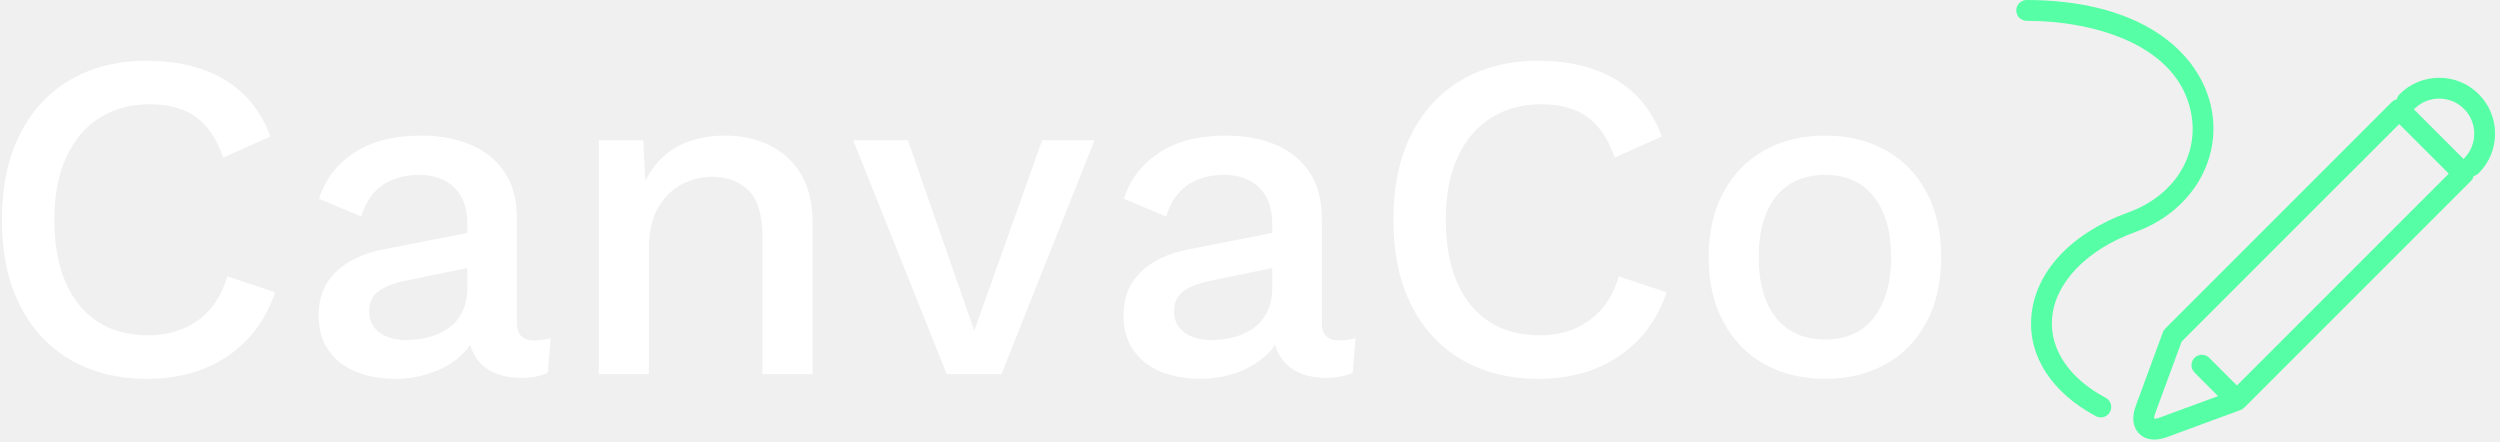
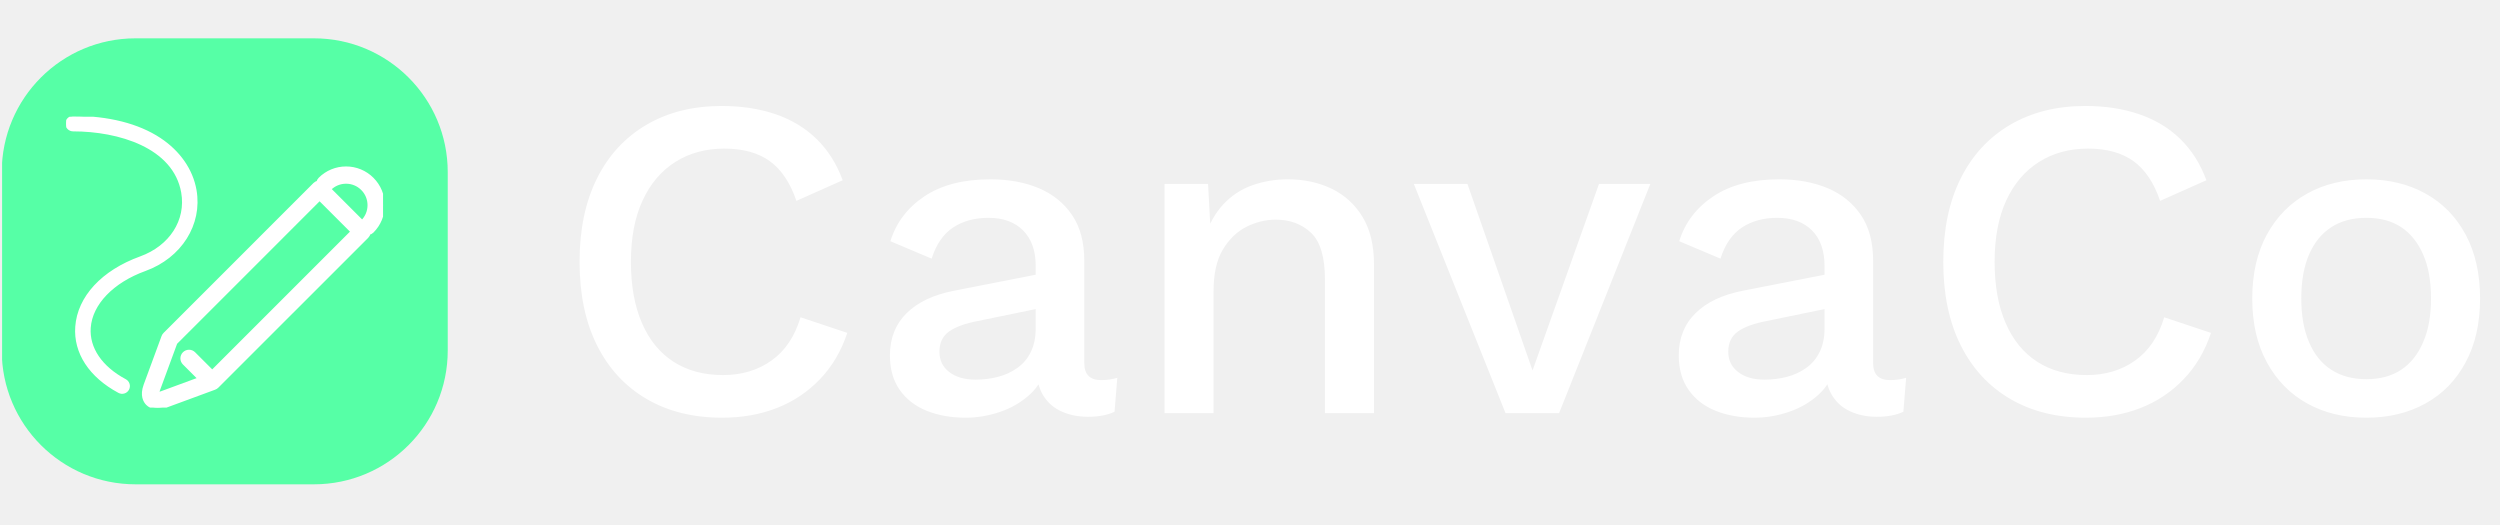
- <svg xmlns="http://www.w3.org/2000/svg" version="1.1" width="2000" height="353" viewBox="0 0 2000 353">
-   <g transform="matrix(1,0,0,1,-1.212121,-0.6705519)">
-     <svg viewBox="0 0 396 70" data-background-color="#000000" preserveAspectRatio="xMidYMid meet" height="353" width="2000">
-       <g id="tight-bounds" transform="matrix(1,0,0,1,0.24,0.1329706)">
-         <svg viewBox="0 0 395.52 69.734" height="69.734" width="395.52">
-           <g>
-             <svg viewBox="0 0 508.487 89.651" height="69.734" width="395.52">
-               <g transform="matrix(1,0,0,1,0,12.39029)">
-                 <svg viewBox="0 0 395.52 64.871" height="64.871" width="395.52">
-                   <g id="textblocktransform">
-                     <svg viewBox="0 0 395.52 64.871" height="64.871" width="395.52" id="textblock">
-                       <g>
-                         <svg viewBox="0 0 395.52 64.871" height="64.871" width="395.52">
-                           <g transform="matrix(1,0,0,1,0,0)">
-                             <svg width="395.52" viewBox="3.05 -33.5 207.29 34" height="64.871" data-palette-color="#ffffff">
-                               <path d="M27.15-10.45L32.25-8.75Q31.25-5.75 29.25-3.68 27.25-1.6 24.55-0.55 21.85 0.5 18.6 0.5L18.6 0.5Q13.85 0.5 10.35-1.55 6.85-3.6 4.95-7.4 3.05-11.2 3.05-16.5L3.05-16.5Q3.05-21.8 4.95-25.6 6.85-29.4 10.35-31.45 13.85-33.5 18.55-33.5L18.55-33.5Q21.8-33.5 24.43-32.6 27.05-31.7 28.9-29.9 30.75-28.1 31.75-25.4L31.75-25.4 26.7-23.15Q25.7-26.1 23.8-27.48 21.9-28.85 18.85-28.85L18.85-28.85Q15.8-28.85 13.5-27.4 11.2-25.95 9.93-23.2 8.65-20.45 8.65-16.5L8.65-16.5Q8.65-12.6 9.85-9.83 11.05-7.05 13.3-5.6 15.55-4.15 18.7-4.15L18.7-4.15Q21.75-4.15 23.98-5.73 26.2-7.3 27.15-10.45L27.15-10.45ZM52.8-9.25L52.8-16.05Q52.8-18.55 51.42-19.93 50.05-21.3 47.65-21.3L47.65-21.3Q45.4-21.3 43.8-20.25 42.2-19.2 41.45-16.85L41.45-16.85 36.95-18.75Q37.9-21.8 40.67-23.65 43.45-25.5 47.85-25.5L47.85-25.5Q50.85-25.5 53.15-24.53 55.45-23.55 56.77-21.6 58.1-19.65 58.1-16.6L58.1-16.6 58.1-5.45Q58.1-3.6 59.95-3.6L59.95-3.6Q60.85-3.6 61.7-3.85L61.7-3.85 61.4-0.15Q60.25 0.4 58.5 0.4L58.5 0.4Q56.9 0.4 55.62-0.18 54.35-0.75 53.62-1.93 52.9-3.1 52.9-4.85L52.9-4.85 52.9-5.2 54-5.25Q53.55-3.3 52.15-2.02 50.75-0.75 48.9-0.13 47.05 0.5 45.15 0.5L45.15 0.5Q42.8 0.5 40.92-0.25 39.05-1 37.97-2.53 36.9-4.05 36.9-6.3L36.9-6.3Q36.9-9.1 38.72-10.9 40.55-12.7 43.9-13.35L43.9-13.35 53.6-15.25 53.55-11.5 46.5-10.05Q44.4-9.65 43.35-8.9 42.3-8.15 42.3-6.7L42.3-6.7Q42.3-5.3 43.37-4.48 44.45-3.65 46.25-3.65L46.25-3.65Q47.5-3.65 48.67-3.95 49.85-4.25 50.8-4.93 51.75-5.6 52.27-6.68 52.8-7.75 52.8-9.25L52.8-9.25ZM72.2 0L66.85 0 66.85-25 71.6-25 71.95-18.5 71.25-19.2Q71.95-21.35 73.27-22.78 74.6-24.2 76.42-24.85 78.25-25.5 80.3-25.5L80.3-25.5Q82.95-25.5 85.07-24.48 87.2-23.45 88.45-21.4 89.7-19.35 89.7-16.2L89.7-16.2 89.7 0 84.35 0 84.35-14.55Q84.35-18.25 82.82-19.68 81.3-21.1 79-21.1L79-21.1Q77.35-21.1 75.8-20.33 74.25-19.55 73.22-17.85 72.2-16.15 72.2-13.3L72.2-13.3 72.2 0ZM106.99-4.65L114.24-25 119.84-25 109.89 0 104.04 0 94.04-25 99.89-25 106.99-4.65ZM138.84-9.25L138.84-16.05Q138.84-18.55 137.47-19.93 136.09-21.3 133.69-21.3L133.69-21.3Q131.44-21.3 129.84-20.25 128.24-19.2 127.49-16.85L127.49-16.85 122.99-18.75Q123.94-21.8 126.72-23.65 129.49-25.5 133.89-25.5L133.89-25.5Q136.89-25.5 139.19-24.53 141.49-23.55 142.81-21.6 144.14-19.65 144.14-16.6L144.14-16.6 144.14-5.45Q144.14-3.6 145.99-3.6L145.99-3.6Q146.89-3.6 147.74-3.85L147.74-3.85 147.44-0.15Q146.29 0.4 144.54 0.4L144.54 0.4Q142.94 0.4 141.67-0.18 140.39-0.75 139.67-1.93 138.94-3.1 138.94-4.85L138.94-4.85 138.94-5.2 140.04-5.25Q139.59-3.3 138.19-2.02 136.79-0.75 134.94-0.13 133.09 0.5 131.19 0.5L131.19 0.5Q128.84 0.5 126.97-0.25 125.09-1 124.02-2.53 122.94-4.05 122.94-6.3L122.94-6.3Q122.94-9.1 124.77-10.9 126.59-12.7 129.94-13.35L129.94-13.35 139.64-15.25 139.59-11.5 132.54-10.05Q130.44-9.65 129.39-8.9 128.34-8.15 128.34-6.7L128.34-6.7Q128.34-5.3 129.42-4.48 130.49-3.65 132.29-3.65L132.29-3.65Q133.54-3.65 134.72-3.95 135.89-4.25 136.84-4.93 137.79-5.6 138.31-6.68 138.84-7.75 138.84-9.25L138.84-9.25ZM175.89-10.45L180.99-8.75Q179.99-5.75 177.99-3.68 175.99-1.6 173.29-0.55 170.59 0.5 167.34 0.5L167.34 0.5Q162.59 0.5 159.09-1.55 155.59-3.6 153.69-7.4 151.79-11.2 151.79-16.5L151.79-16.5Q151.79-21.8 153.69-25.6 155.59-29.4 159.09-31.45 162.59-33.5 167.29-33.5L167.29-33.5Q170.54-33.5 173.16-32.6 175.79-31.7 177.64-29.9 179.49-28.1 180.49-25.4L180.49-25.4 175.44-23.15Q174.44-26.1 172.54-27.48 170.64-28.85 167.59-28.85L167.59-28.85Q164.54-28.85 162.24-27.4 159.94-25.95 158.66-23.2 157.39-20.45 157.39-16.5L157.39-16.5Q157.39-12.6 158.59-9.83 159.79-7.05 162.04-5.6 164.29-4.15 167.44-4.15L167.44-4.15Q170.49-4.15 172.71-5.73 174.94-7.3 175.89-10.45L175.89-10.45ZM197.94-25.5L197.94-25.5Q201.59-25.5 204.38-23.95 207.19-22.4 208.76-19.48 210.34-16.55 210.34-12.5L210.34-12.5Q210.34-8.45 208.76-5.53 207.19-2.6 204.38-1.05 201.59 0.5 197.94 0.5L197.94 0.5Q194.28 0.5 191.49-1.05 188.69-2.6 187.09-5.53 185.49-8.45 185.49-12.5L185.49-12.5Q185.49-16.55 187.09-19.48 188.69-22.4 191.49-23.95 194.28-25.5 197.94-25.5ZM197.94-21.3L197.94-21.3Q195.69-21.3 194.11-20.28 192.53-19.25 191.69-17.3 190.84-15.35 190.84-12.5L190.84-12.5Q190.84-9.7 191.69-7.73 192.53-5.75 194.11-4.73 195.69-3.7 197.94-3.7L197.94-3.7Q200.19-3.7 201.74-4.73 203.28-5.75 204.13-7.73 204.99-9.7 204.99-12.5L204.99-12.5Q204.99-15.35 204.13-17.3 203.28-19.25 201.74-20.28 200.19-21.3 197.94-21.3Z" opacity="1" transform="matrix(1,0,0,1,0,0)" fill="#ffffff" class="wordmark-text-0" data-fill-palette-color="primary" id="text-0" />
-                             </svg>
-                           </g>
-                         </svg>
-                       </g>
-                     </svg>
-                   </g>
-                 </svg>
+ <svg xmlns="http://www.w3.org/2000/svg" width="1435" height="301" viewBox="0 0 1435 301" fill="none">
+   <g clip-path="url(#clip0_17_2)">
+     <g clip-path="url(#clip1_17_2)">
+       <g clip-path="url(#clip2_17_2)">
+         <g clip-path="url(#clip3_17_2)">
+           <g clip-path="url(#clip4_17_2)">
+             <g clip-path="url(#clip5_17_2)">
+               <g clip-path="url(#clip6_17_2)">
+                 <path d="M459.503 182.133L486.343 191.079C482.834 201.604 477.572 210.498 470.555 217.761C463.538 225.058 455.293 230.549 445.821 234.233C436.348 237.917 425.91 239.759 414.508 239.759C397.843 239.759 383.371 236.162 371.091 228.97C358.812 221.778 349.339 211.516 342.673 198.184C336.007 184.852 332.674 168.889 332.674 150.294C332.674 131.699 336.007 115.736 342.673 102.404C349.339 89.072 358.812 78.81 371.091 71.618C383.371 64.425 397.755 60.829 414.245 60.829C425.647 60.829 435.962 62.408 445.189 65.566C454.381 68.723 462.222 73.46 468.713 79.775C475.204 86.09 480.203 93.984 483.712 103.457L457.135 115.297C453.627 104.948 448.54 97.352 441.874 92.51C435.208 87.704 426.524 85.3 415.824 85.3C405.123 85.3 395.738 87.844 387.669 92.931C379.599 98.019 373.337 105.386 368.881 115.034C364.39 124.682 362.145 136.436 362.145 150.294C362.145 163.977 364.25 175.677 368.46 185.396C372.67 195.149 378.722 202.569 386.616 207.657C394.51 212.744 403.983 215.287 415.034 215.287C425.735 215.287 434.997 212.516 442.821 206.972C450.61 201.464 456.17 193.184 459.503 182.133ZM594.49 188.448V152.662C594.49 143.891 592.069 137.085 587.227 132.243C582.421 127.437 575.808 125.033 567.387 125.033C559.493 125.033 552.74 126.875 547.126 130.559C541.513 134.243 537.39 140.207 534.759 148.452L511.077 138.453C514.41 127.752 520.936 119.157 530.654 112.666C540.408 106.176 553.003 102.93 568.44 102.93C578.965 102.93 588.262 104.632 596.332 108.035C604.401 111.473 610.751 116.613 615.382 123.454C620.049 130.296 622.382 139.067 622.382 149.768V208.446C622.382 214.936 625.627 218.182 632.118 218.182C635.275 218.182 638.345 217.743 641.327 216.866L639.748 236.338C635.714 238.267 630.627 239.232 624.487 239.232C618.873 239.232 613.821 238.215 609.33 236.18C604.875 234.18 601.366 231.11 598.805 226.97C596.279 222.866 595.016 217.743 595.016 211.603V209.762L600.805 209.498C599.226 216.34 595.981 222.006 591.069 226.497C586.157 230.952 580.456 234.268 573.966 236.443C567.475 238.653 560.897 239.759 554.231 239.759C545.986 239.759 538.566 238.443 531.97 235.812C525.409 233.18 520.234 229.181 516.445 223.813C512.691 218.48 510.814 211.867 510.814 203.973C510.814 194.149 514.007 186.08 520.392 179.765C526.812 173.449 535.899 169.152 547.652 166.871L598.7 156.872L598.437 176.607L561.335 184.238C553.968 185.641 548.442 187.659 544.758 190.29C541.074 192.921 539.232 196.78 539.232 201.868C539.232 206.779 541.109 210.674 544.863 213.551C548.652 216.463 553.704 217.919 560.02 217.919C564.405 217.919 568.65 217.392 572.755 216.34C576.895 215.287 580.632 213.568 583.965 211.182C587.298 208.832 589.876 205.762 591.701 201.973C593.56 198.219 594.49 193.711 594.49 188.448ZM696.585 237.127H668.43V105.562H693.427L695.269 139.769L691.585 136.085C694.041 128.542 697.585 122.262 702.216 117.245C706.882 112.263 712.408 108.631 718.793 106.351C725.214 104.07 732.02 102.93 739.212 102.93C748.509 102.93 756.877 104.72 764.315 108.298C771.788 111.912 777.717 117.315 782.102 124.507C786.488 131.699 788.681 140.821 788.681 151.873V237.127H760.526V160.556C760.526 147.575 757.842 138.576 752.474 133.559C747.141 128.577 740.44 126.086 732.371 126.086C726.582 126.086 720.968 127.437 715.53 130.138C710.092 132.875 705.566 137.225 701.953 143.189C698.374 149.154 696.585 157.135 696.585 167.134V237.127ZM879.672 212.656L917.826 105.562H947.296L894.933 237.127H864.147L811.521 105.562H842.307L879.672 212.656ZM1047.29 188.448V152.662C1047.29 143.891 1044.88 137.085 1040.08 132.243C1035.23 127.437 1028.6 125.033 1020.18 125.033C1012.29 125.033 1005.54 126.875 999.923 130.559C994.309 134.243 990.187 140.207 987.555 148.452L963.874 138.453C967.207 127.752 973.75 119.157 983.503 112.666C993.222 106.176 1005.8 102.93 1021.24 102.93C1031.76 102.93 1041.06 104.632 1049.13 108.035C1057.2 111.473 1063.55 116.613 1068.18 123.454C1072.85 130.296 1075.18 139.067 1075.18 149.768V208.446C1075.18 214.936 1078.42 218.182 1084.91 218.182C1088.07 218.182 1091.14 217.743 1094.12 216.866L1092.54 236.338C1088.51 238.267 1083.42 239.232 1077.28 239.232C1071.67 239.232 1066.64 238.215 1062.18 236.18C1057.69 234.18 1054.18 231.11 1051.65 226.97C1049.09 222.866 1047.81 217.743 1047.81 211.603V209.762L1053.6 209.498C1052.02 216.34 1048.78 222.006 1043.87 226.497C1038.95 230.952 1033.25 234.268 1026.76 236.443C1020.27 238.653 1013.69 239.759 1007.03 239.759C998.782 239.759 991.38 238.443 984.819 235.812C978.223 233.18 973.048 229.181 969.294 223.813C965.505 218.48 963.611 211.867 963.611 203.973C963.611 194.149 966.821 186.08 973.241 179.765C979.626 173.449 988.696 169.152 1000.45 166.871L1051.5 156.872L1051.23 176.607L1014.13 184.238C1006.76 185.641 1001.24 187.659 997.554 190.29C993.871 192.921 992.029 196.78 992.029 201.868C992.029 206.779 993.923 210.674 997.712 213.551C1001.47 216.463 1006.5 217.919 1012.82 217.919C1017.2 217.919 1021.46 217.392 1025.6 216.34C1029.71 215.287 1033.43 213.568 1036.76 211.182C1040.09 208.832 1042.67 205.762 1044.5 201.973C1046.36 198.219 1047.29 193.711 1047.29 188.448ZM1242.27 182.133L1269.11 191.079C1265.6 201.604 1260.34 210.498 1253.32 217.761C1246.3 225.058 1238.06 230.549 1228.58 234.233C1219.11 237.917 1208.67 239.759 1197.27 239.759C1180.61 239.759 1166.13 236.162 1153.85 228.97C1141.58 221.778 1132.1 211.516 1125.44 198.184C1118.77 184.852 1115.44 168.889 1115.44 150.294C1115.44 131.699 1118.77 115.736 1125.44 102.404C1132.1 89.072 1141.58 78.81 1153.85 71.618C1166.13 64.425 1180.52 60.829 1197.01 60.829C1208.41 60.829 1218.71 62.408 1227.9 65.566C1237.13 68.723 1244.99 73.46 1251.48 79.775C1257.97 86.09 1262.97 93.984 1266.47 103.457L1239.9 115.297C1236.39 104.948 1231.3 97.352 1224.64 92.51C1217.97 87.704 1209.29 85.3 1198.59 85.3C1187.89 85.3 1178.5 87.844 1170.43 92.931C1162.36 98.019 1156.08 105.386 1151.59 115.034C1147.14 124.682 1144.91 136.436 1144.91 150.294C1144.91 163.977 1147.01 175.677 1151.22 185.396C1155.43 195.149 1161.49 202.569 1169.38 207.657C1177.27 212.744 1186.75 215.287 1197.8 215.287C1208.5 215.287 1217.74 212.516 1225.53 206.972C1233.36 201.464 1238.93 193.184 1242.27 182.133ZM1358.31 102.93C1371.11 102.93 1382.41 105.649 1392.2 111.087C1402.06 116.525 1409.74 124.367 1415.25 134.611C1420.79 144.891 1423.56 157.135 1423.56 171.344C1423.56 185.553 1420.79 197.78 1415.25 208.025C1409.74 218.305 1402.06 226.163 1392.2 231.601C1382.41 237.04 1371.11 239.759 1358.31 239.759C1345.47 239.759 1334.15 237.04 1324.36 231.601C1314.54 226.163 1306.82 218.305 1301.21 208.025C1295.59 197.78 1292.79 185.553 1292.79 171.344C1292.79 157.135 1295.59 144.891 1301.21 134.611C1306.82 124.367 1314.54 116.525 1324.36 111.087C1334.15 105.649 1345.47 102.93 1358.31 102.93ZM1358.31 125.033C1350.41 125.033 1343.7 126.823 1338.15 130.401C1332.61 134.015 1328.36 139.242 1325.42 146.084C1322.43 152.925 1320.94 161.345 1320.94 171.344C1320.94 181.168 1322.43 189.536 1325.42 196.447C1328.36 203.394 1332.61 208.656 1338.15 212.235C1343.7 215.849 1350.41 217.656 1358.31 217.656C1366.2 217.656 1372.87 215.849 1378.31 212.235C1383.71 208.656 1387.9 203.394 1390.88 196.447C1393.9 189.536 1395.41 181.168 1395.41 171.344C1395.41 161.345 1393.9 152.925 1390.88 146.084C1387.9 139.242 1383.71 134.015 1378.31 130.401C1372.87 126.823 1366.2 125.033 1358.31 125.033Z" fill="white" />
              </g>
-               <g transform="matrix(1,0,0,1,410.8344,0)">
-                 <svg viewBox="0 0 97.652 89.651" height="89.651" width="97.652">
-                   <g>
-                     <svg version="1.1" x="0" y="0" viewBox="4 7.771 92 84.462" enable-background="new 0 0 100 100" xml:space="preserve" height="89.651" width="97.652" class="icon-icon-0" data-fill-palette-color="accent" id="icon-0">
-                       <path d="M85.261 22.716A10.67 10.67 0 0 0 77.668 25.862 2 2 0 0 0 77.135 26.839C76.78 26.919 76.44 27.093 76.162 27.371L32.629 70.902A2 2 0 0 0 32.166 71.625L26.973 85.724C25.862 88.74 26.896 90.39 27.611 91.106 28.1 91.595 29.026 92.234 30.527 92.233 31.221 92.233 32.039 92.096 32.993 91.745L47.051 86.565A2 2 0 0 0 47.814 86.088L91.349 42.555C91.619 42.285 91.799 41.946 91.881 41.58A2 2 0 0 0 92.855 41.049C94.883 39.02 96 36.323 96 33.454S94.883 27.889 92.854 25.861A10.67 10.67 0 0 0 85.261 22.716M46.398 81.845L41.076 76.521A2 2 0 1 0 38.248 79.35L42.774 83.878 31.609 87.992C31.026 88.207 30.664 88.231 30.489 88.228 30.482 88.047 30.51 87.69 30.725 87.107H30.726L35.767 73.42 77.576 31.612 87.105 41.14zM90.025 38.22C89.994 38.252 89.971 38.288 89.942 38.322L80.393 28.774C80.426 28.745 80.463 28.722 80.496 28.691 81.768 27.419 83.461 26.717 85.261 26.717S88.753 27.418 90.026 28.691A6.7 6.7 0 0 1 92 33.454C92 35.254 91.299 36.947 90.025 38.22" fill="#56ffa6" data-fill-palette-color="accent" />
-                       <path d="M21.163 84.201C14.195 80.47 10.444 74.94 10.871 69.03 11.368 62.134 17.512 55.737 26.903 52.336 37.292 48.575 43.329 39.009 41.586 29.075 40.554 23.191 36.874 17.893 31.226 14.156 24.912 9.979 16.189 7.771 6 7.771A2 2 0 0 0 6 11.771C19.142 11.771 35.315 16.484 37.646 29.766 39.069 37.879 34.205 45.437 25.542 48.575 14.479 52.58 7.504 60.119 6.881 68.741 6.336 76.297 10.853 83.217 19.275 87.727A2 2 0 1 0 21.163 84.201" fill="#56ffa6" data-fill-palette-color="accent" />
-                     </svg>
-                   </g>
-                 </svg>
+             </g>
+           </g>
+         </g>
+         <g clip-path="url(#clip7_17_2)">
+           <g clip-path="url(#clip8_17_2)">
+             <path d="M77.8 278C35.383 278 1 243.617 1 201.2V98.8C1 56.383 35.383 22 77.8 22H180.2C222.617 22 257 56.383 257 98.8V201.2C257 243.617 222.617 278 180.2 278H77.8Z" fill="#56FFA6" />
+             <g clip-path="url(#clip9_17_2)">
+               <g clip-path="url(#clip10_17_2)">
+                 <path d="M198.638 96.543C195.849 96.536 193.087 97.082 190.51 98.15C187.934 99.217 185.595 100.785 183.628 102.763C183.101 103.294 182.736 103.963 182.574 104.694C181.873 104.852 181.2 105.196 180.651 105.746L94.594 191.798C94.189 192.203 93.877 192.691 93.679 193.228L83.413 221.099C81.217 227.061 83.261 230.322 84.675 231.738C85.641 232.705 87.472 233.968 90.439 233.966C91.811 233.966 93.428 233.695 95.314 233.001L123.104 222.761C123.672 222.566 124.188 222.243 124.612 221.818L210.673 135.762C211.207 135.228 211.562 134.558 211.724 133.834C212.452 133.673 213.12 133.309 213.65 132.784C217.659 128.774 219.867 123.442 219.867 117.771C219.867 112.099 217.659 106.77 213.648 102.761C211.681 100.784 209.342 99.216 206.766 98.149C204.189 97.082 201.427 96.536 198.638 96.543ZM121.813 213.431L111.292 202.906C110.925 202.539 110.489 202.248 110.01 202.049C109.53 201.851 109.016 201.748 108.496 201.749C107.977 201.749 107.463 201.851 106.983 202.05C106.504 202.249 106.068 202.54 105.701 202.907C105.334 203.274 105.043 203.71 104.844 204.19C104.646 204.67 104.543 205.184 104.543 205.703C104.544 206.222 104.646 206.736 104.845 207.216C105.043 207.696 105.335 208.131 105.702 208.498L114.649 217.449L92.578 225.582C91.425 226.007 90.71 226.055 90.364 226.049C90.35 225.691 90.405 224.985 90.83 223.833L100.797 196.776L183.446 114.129L202.283 132.964L121.813 213.431ZM208.055 127.192C207.994 127.255 207.949 127.326 207.891 127.394L189.015 108.519C189.08 108.462 189.153 108.416 189.218 108.355C191.733 105.84 195.08 104.453 198.638 104.453C202.196 104.453 205.541 105.839 208.057 108.355C209.297 109.589 210.281 111.056 210.951 112.672C211.62 114.288 211.963 116.021 211.96 117.771C211.96 121.329 210.574 124.676 208.055 127.192Z" fill="white" stroke="white" stroke-width="2" />
+                 <path d="M71.928 218.088C58.154 210.712 50.739 199.781 51.583 188.098C52.565 174.466 64.711 161.82 83.275 155.097C103.812 147.662 115.746 128.752 112.301 109.114C110.26 97.483 102.986 87.009 91.821 79.622C79.339 71.365 62.095 67 41.954 67C40.905 67 39.899 67.416 39.158 68.158C38.416 68.899 38 69.905 38 70.954C38 72.002 38.416 73.008 39.158 73.749C39.899 74.491 40.905 74.907 41.954 74.907C67.933 74.907 99.904 84.224 104.512 110.48C107.325 126.518 97.71 141.459 80.585 147.662C58.715 155.579 44.927 170.482 43.695 187.526C42.618 202.463 51.547 216.143 68.196 225.058C68.654 225.311 69.158 225.471 69.679 225.528C70.199 225.585 70.726 225.538 71.228 225.389C71.73 225.241 72.198 224.994 72.604 224.664C73.01 224.333 73.346 223.926 73.593 223.464C73.841 223.002 73.993 222.496 74.043 221.975C74.094 221.454 74.039 220.928 73.885 220.428C73.73 219.928 73.477 219.463 73.141 219.062C72.805 218.66 72.393 218.329 71.928 218.088Z" fill="white" stroke="white" />
              </g>
-             </svg>
+             </g>
          </g>
-           <defs />
-         </svg>
-         <rect width="395.52" height="69.734" fill="none" stroke="none" visibility="hidden" />
+         </g>
      </g>
-     </svg>
+     </g>
  </g>
+   <defs>
+     <clipPath id="clip0_17_2">
+       <rect width="1435" height="301" fill="white" />
+     </clipPath>
+     <clipPath id="clip1_17_2">
+       <rect width="1432.39" height="299.209" fill="white" transform="translate(1.1976 0.689331)" />
+     </clipPath>
+     <clipPath id="clip2_17_2">
+       <rect width="1432.39" height="299.209" fill="white" transform="translate(1.1976 0.689331)" />
+     </clipPath>
+     <clipPath id="clip3_17_2">
+       <rect width="1090.94" height="178.929" fill="white" transform="translate(332.648 60.8292)" />
+     </clipPath>
+     <clipPath id="clip4_17_2">
+       <rect width="1090.94" height="178.929" fill="white" transform="translate(332.648 60.8292)" />
+     </clipPath>
+     <clipPath id="clip5_17_2">
+       <rect width="1090.94" height="178.929" fill="white" transform="translate(332.648 60.8292)" />
+     </clipPath>
+     <clipPath id="clip6_17_2">
+       <rect width="1090.94" height="178.929" fill="white" transform="translate(332.648 60.8292)" />
+     </clipPath>
+     <clipPath id="clip7_17_2">
+       <rect width="256" height="256" fill="white" transform="translate(1 22)" />
+     </clipPath>
+     <clipPath id="clip8_17_2">
+       <rect width="256" height="256" fill="white" transform="translate(1 22)" />
+     </clipPath>
+     <clipPath id="clip9_17_2">
+       <rect width="181.867" height="166.966" fill="white" transform="translate(38 67)" />
+     </clipPath>
+     <clipPath id="clip10_17_2">
+       <rect width="181.867" height="166.966" fill="white" transform="translate(38 67)" />
+     </clipPath>
+   </defs>
</svg>
